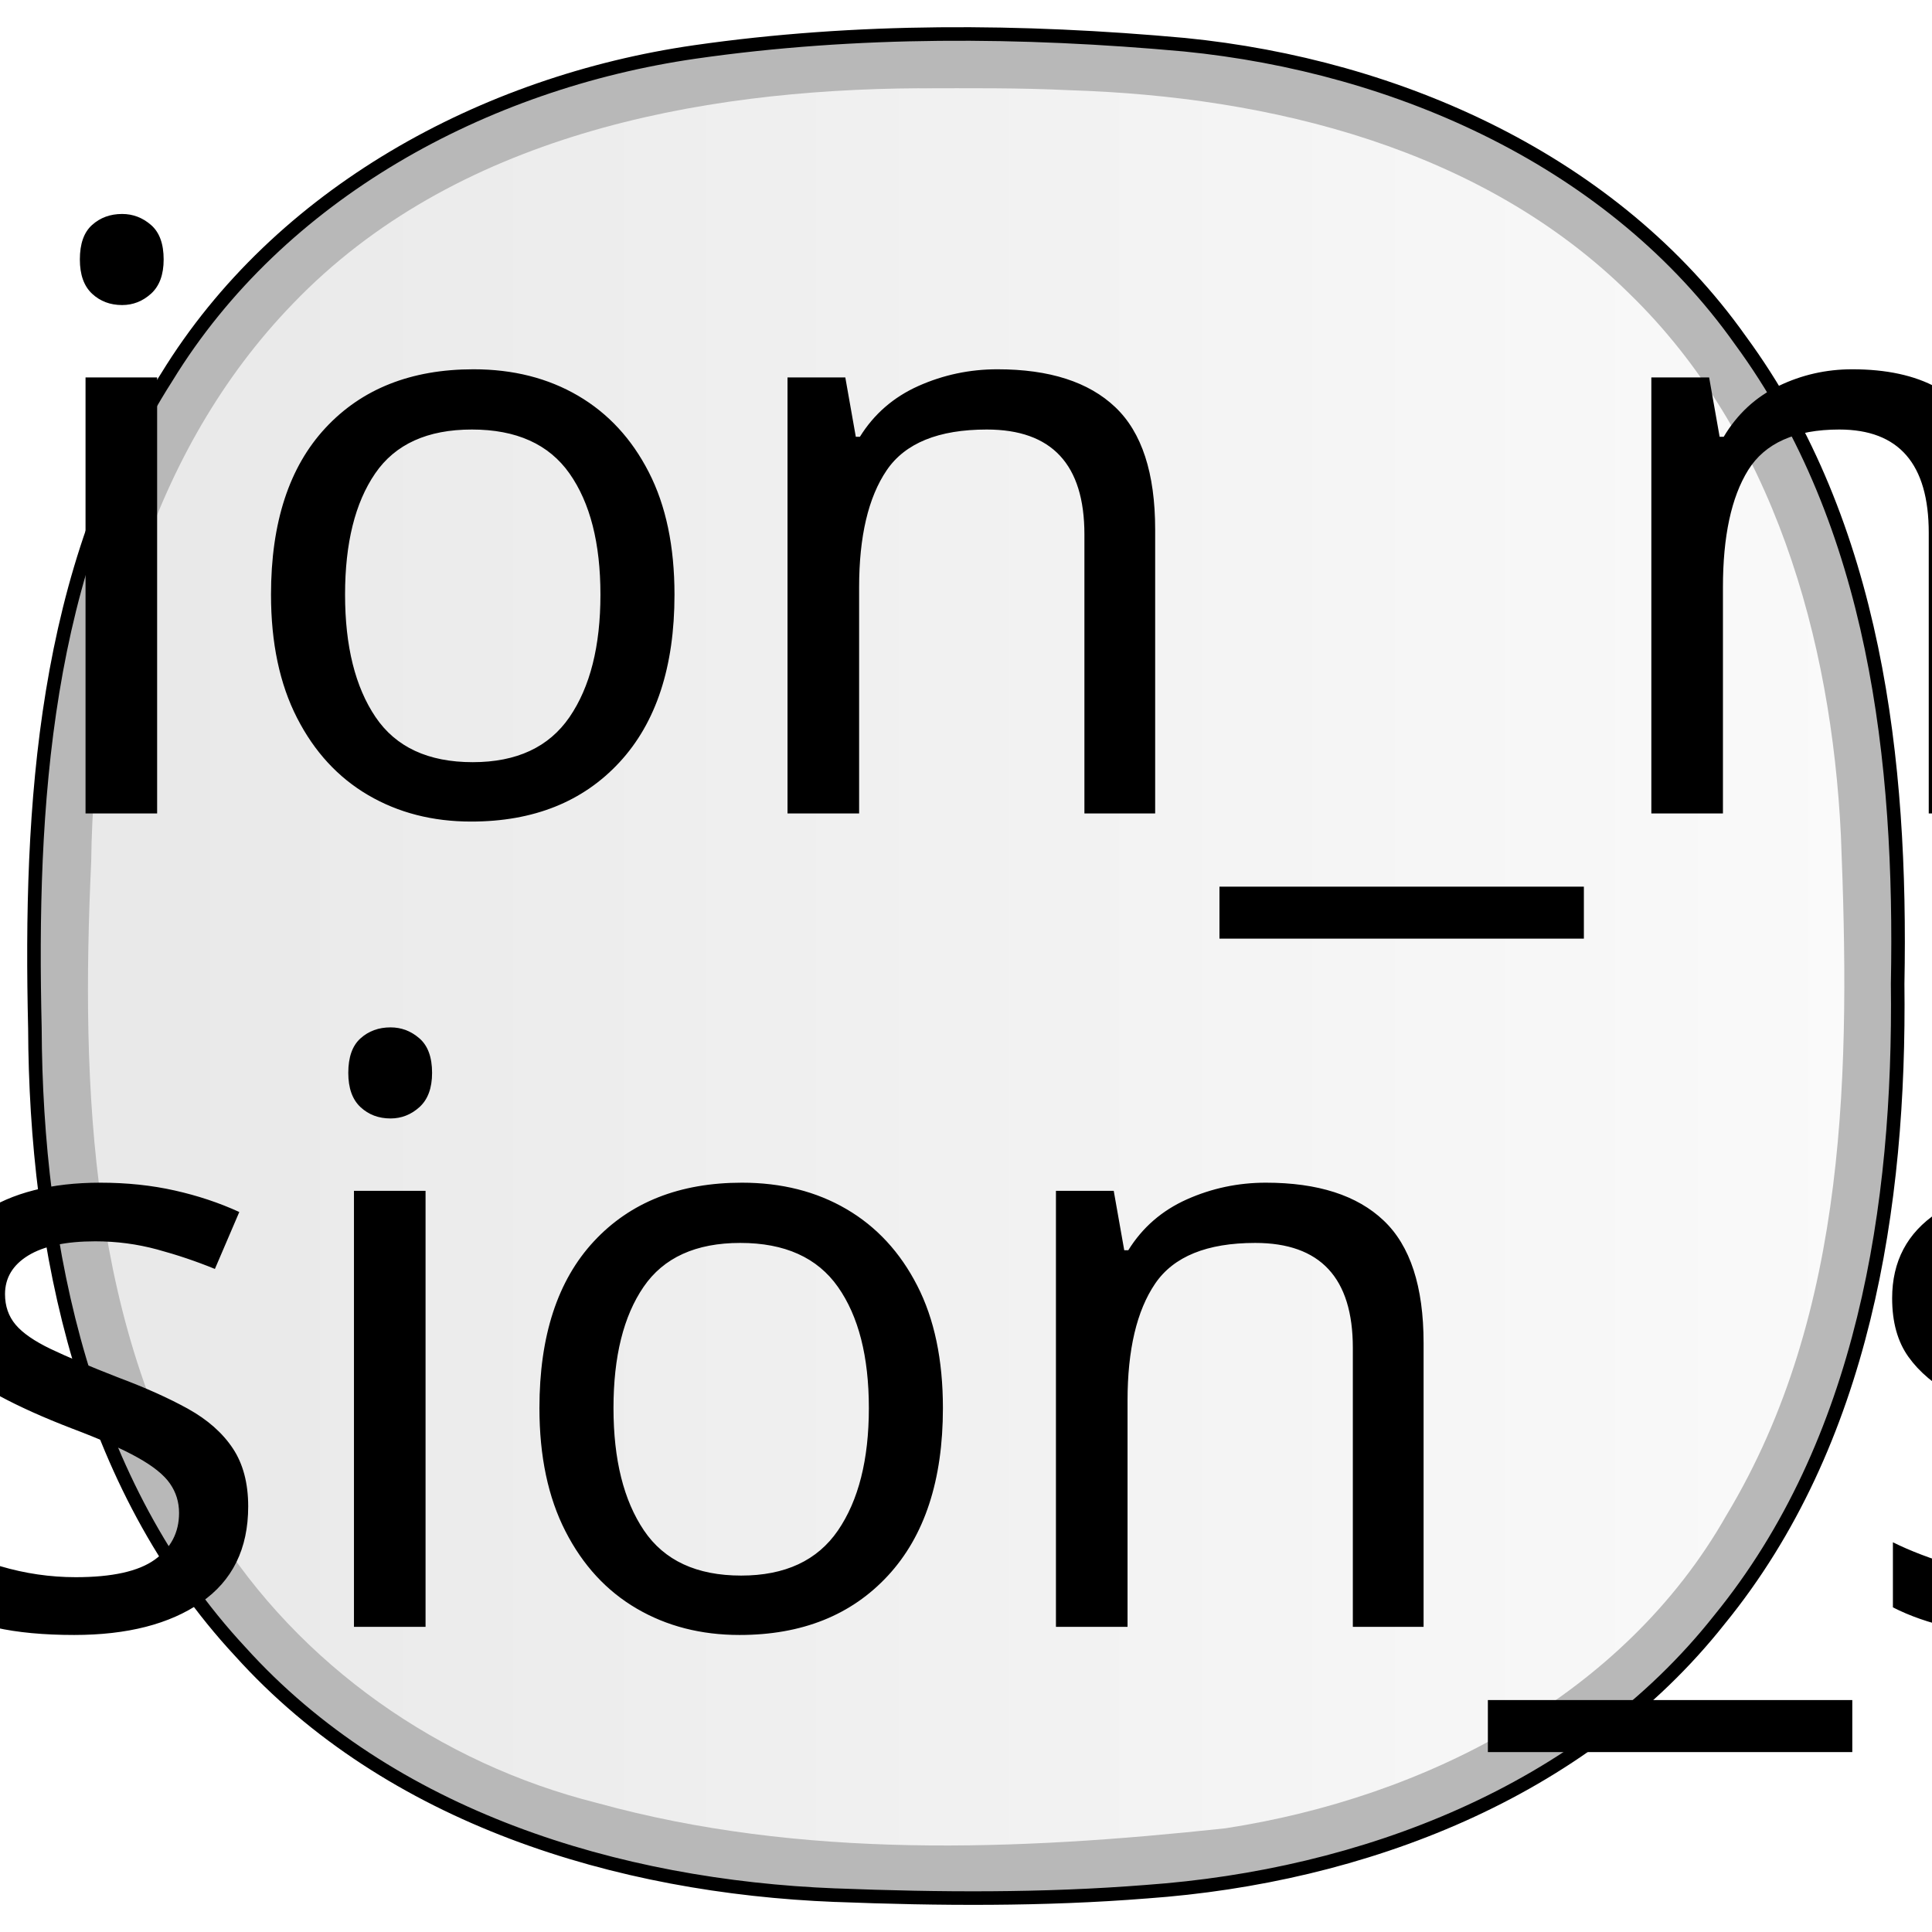
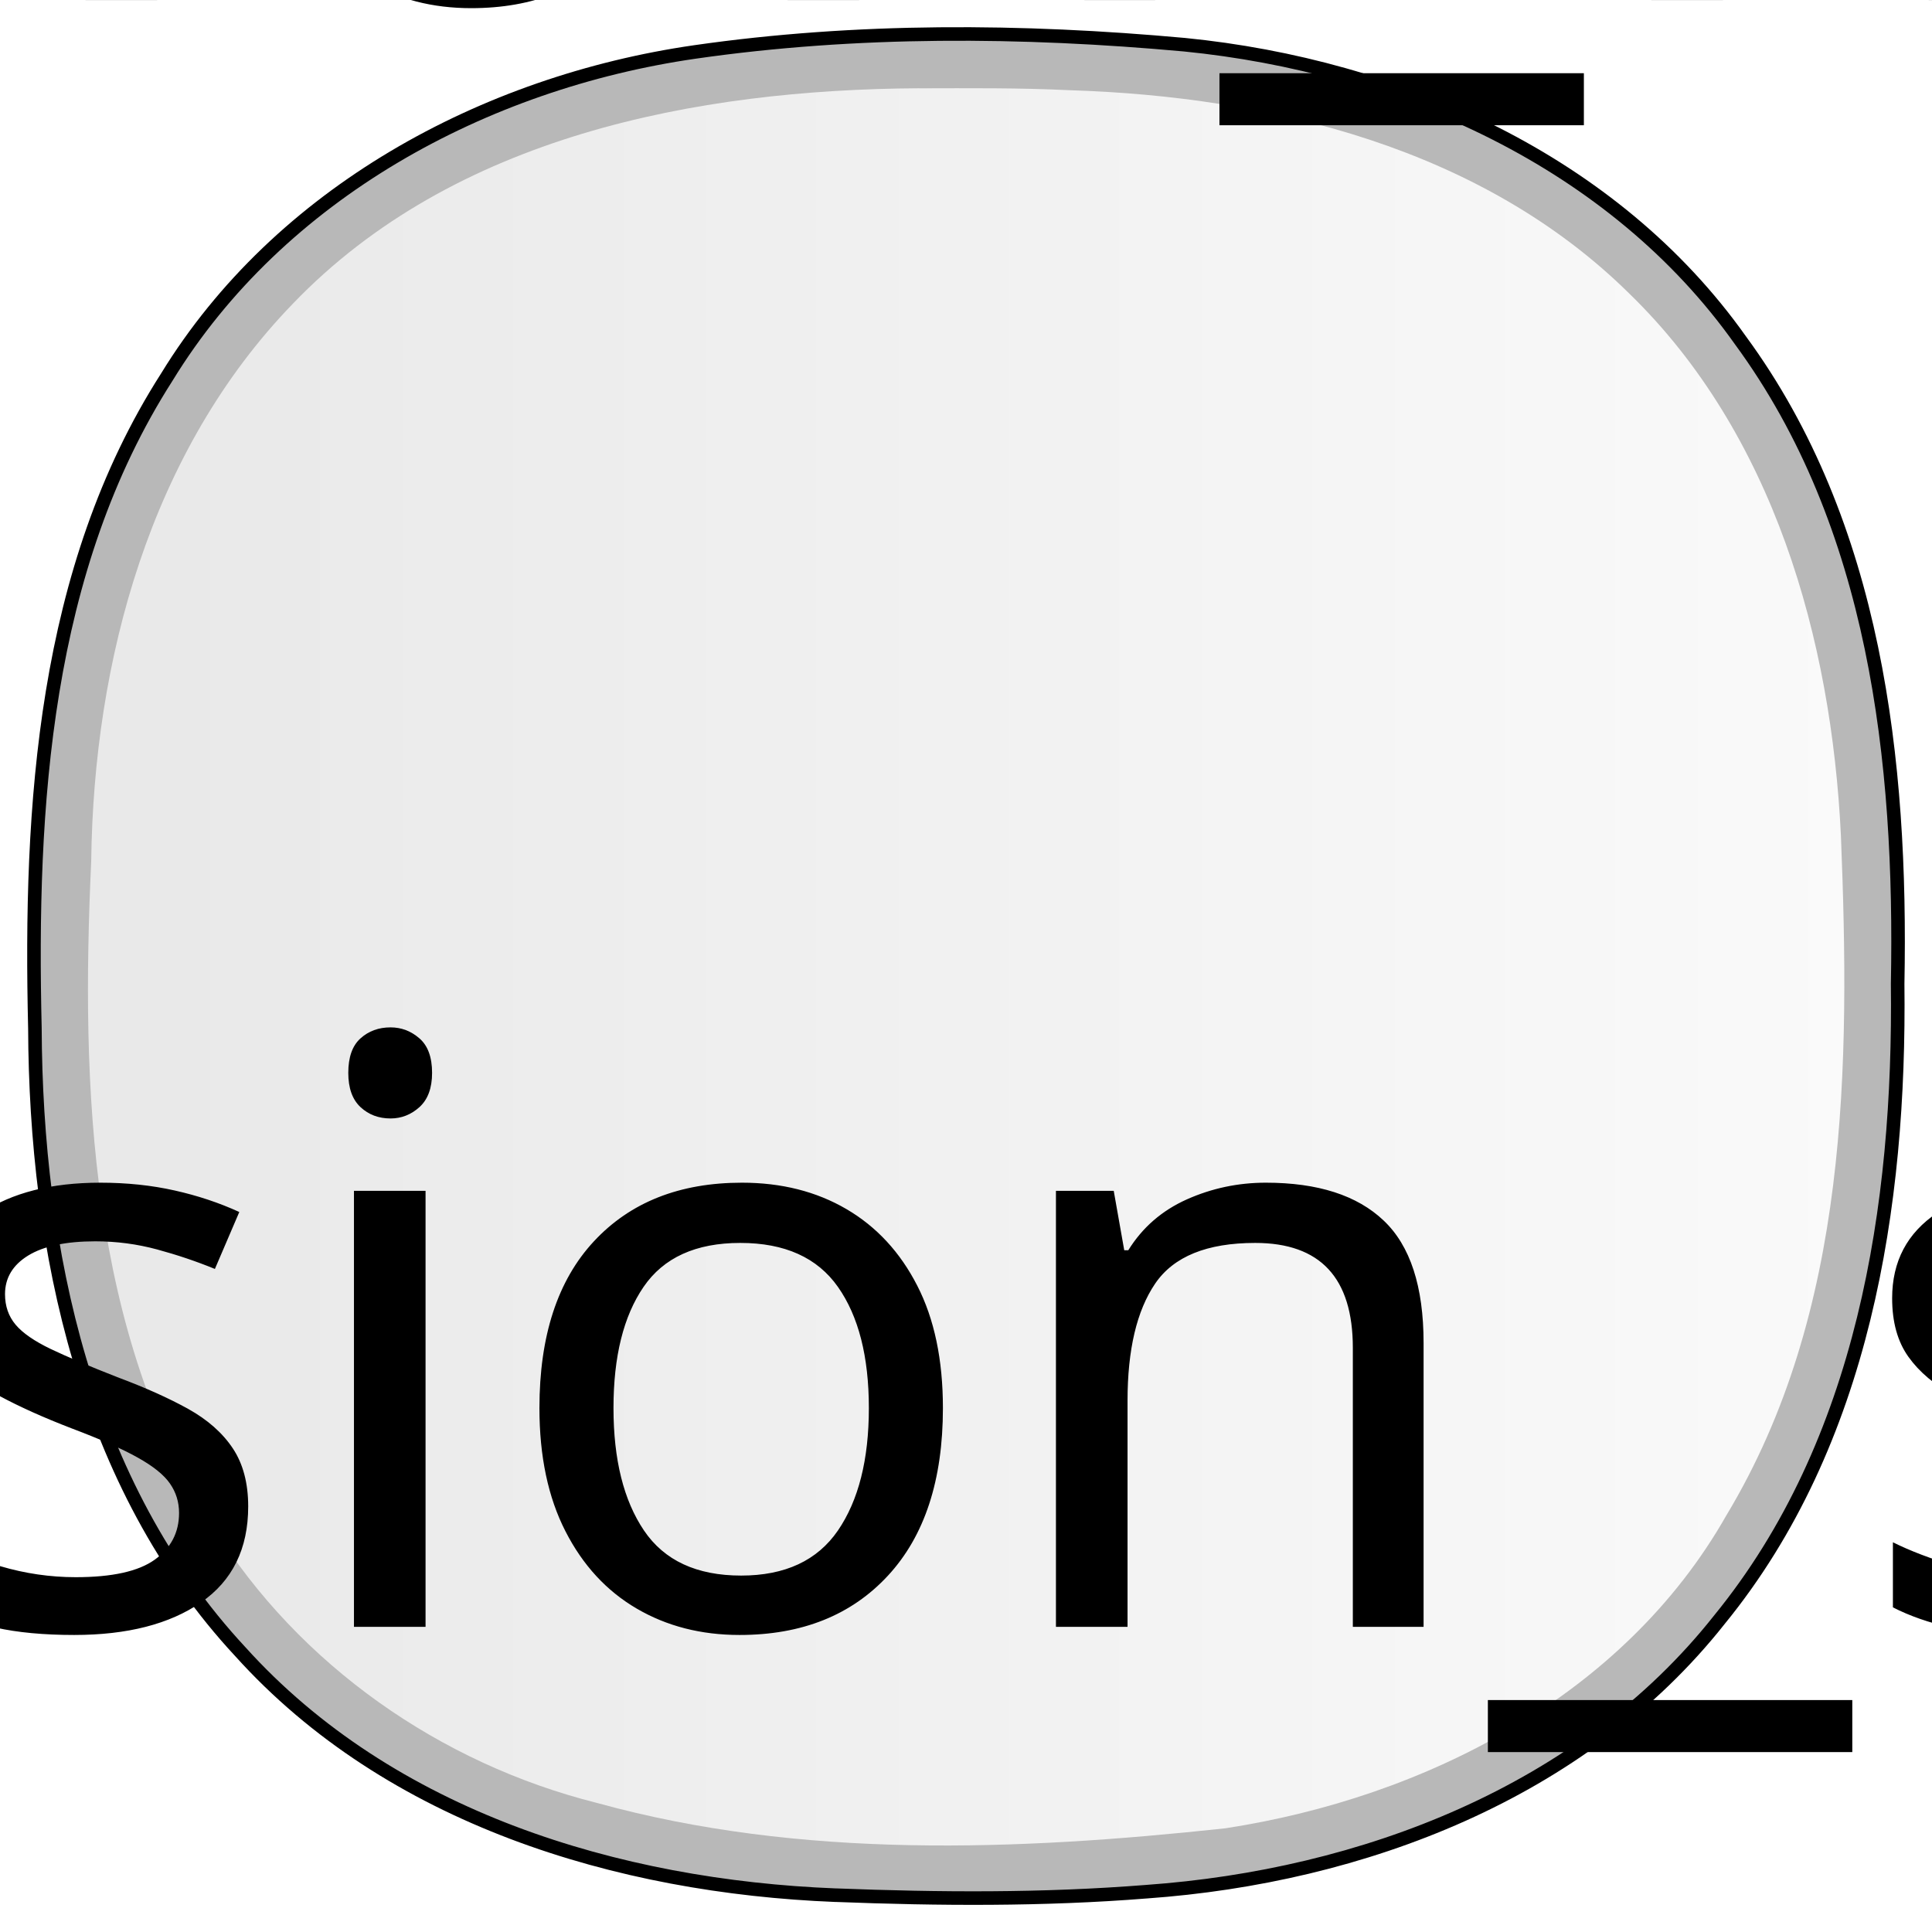
<svg xmlns="http://www.w3.org/2000/svg" viewBox="0 0 356.28 356.27" width="48px" height="48px">
  <defs>
    <linearGradient id="a" y2="-228.27" gradientUnits="userSpaceOnUse" x2="354.75" y1="-228.27" x1="30.859">
      <stop stop-color="#fff" stop-opacity=".69" offset="0" />
      <stop stop-color="#fff" stop-opacity=".94" offset="1" />
    </linearGradient>
  </defs>
  <path stroke-linejoin="round" d="m154.059 349.485c-40.142-1.585-82.136-14.278-109.74-44.902-28.601-30.753-37.717-74.147-37.882-114.98-0.978-40.968 1.594-84.544 24.313-120.05 20.796-33.971 58.595-54.361 97.335-59.968 29.877-4.298 60.35-4.077 90.361-1.344 39.418 3.913 79.143 21.505 102.52 54.528 24.947 33.991 29.761 77.679 28.98 118.64 0.48 40.949-6.22 84.619-32.868 117.27-25.247 31.944-65.98 47.335-105.65 50.162-19.07 1.518-38.264 1.386-57.368 0.639z" fill-opacity=".984" stroke="#000" stroke-width="2.5" fill="#b7b7b7" />
  <path fill-opacity="1" fill="url(#a)" d="m169.549 16.27c-41.314 0.239-85.887 8.877-115.5 39.688-26.362 27.196-36.78 65.845-37.231 102.91-1.927 41.743-0.351 86.561 22.562 122.84 15.805 25.369 41.807 43.508 70.661 50.754 37.631 10.404 77.493 8.826 115.91 4.692 36.901-5.669 73.513-24.402 92.421-57.732 22.606-37.531 22.811-82.86 21.11-125.36-1.751-36.259-12.434-74.128-39.062-99.969-27.095-26.721-65.988-36.32-103.28-37.466-9.192-0.448-18.397-0.362-27.596-0.347z" />
  <g style="font-size:150px;font-style:normal;font-variant:normal;font-weight:normal;font-stretch:normal;text-anchor:middle;letter-spacing:0px;fill:#000000;fill-opacity:1;stroke:none;font-family:Bitstream Charter">
-     <text x="178" y="150">
+     <text x="178" y="{{ version_baseline }}">
      <tspan>{{ version_main }}</tspan>
    </text>
    <text x="178" y="300">
      <tspan>{{ version_sub }}</tspan>
    </text>
  </g>
</svg>
